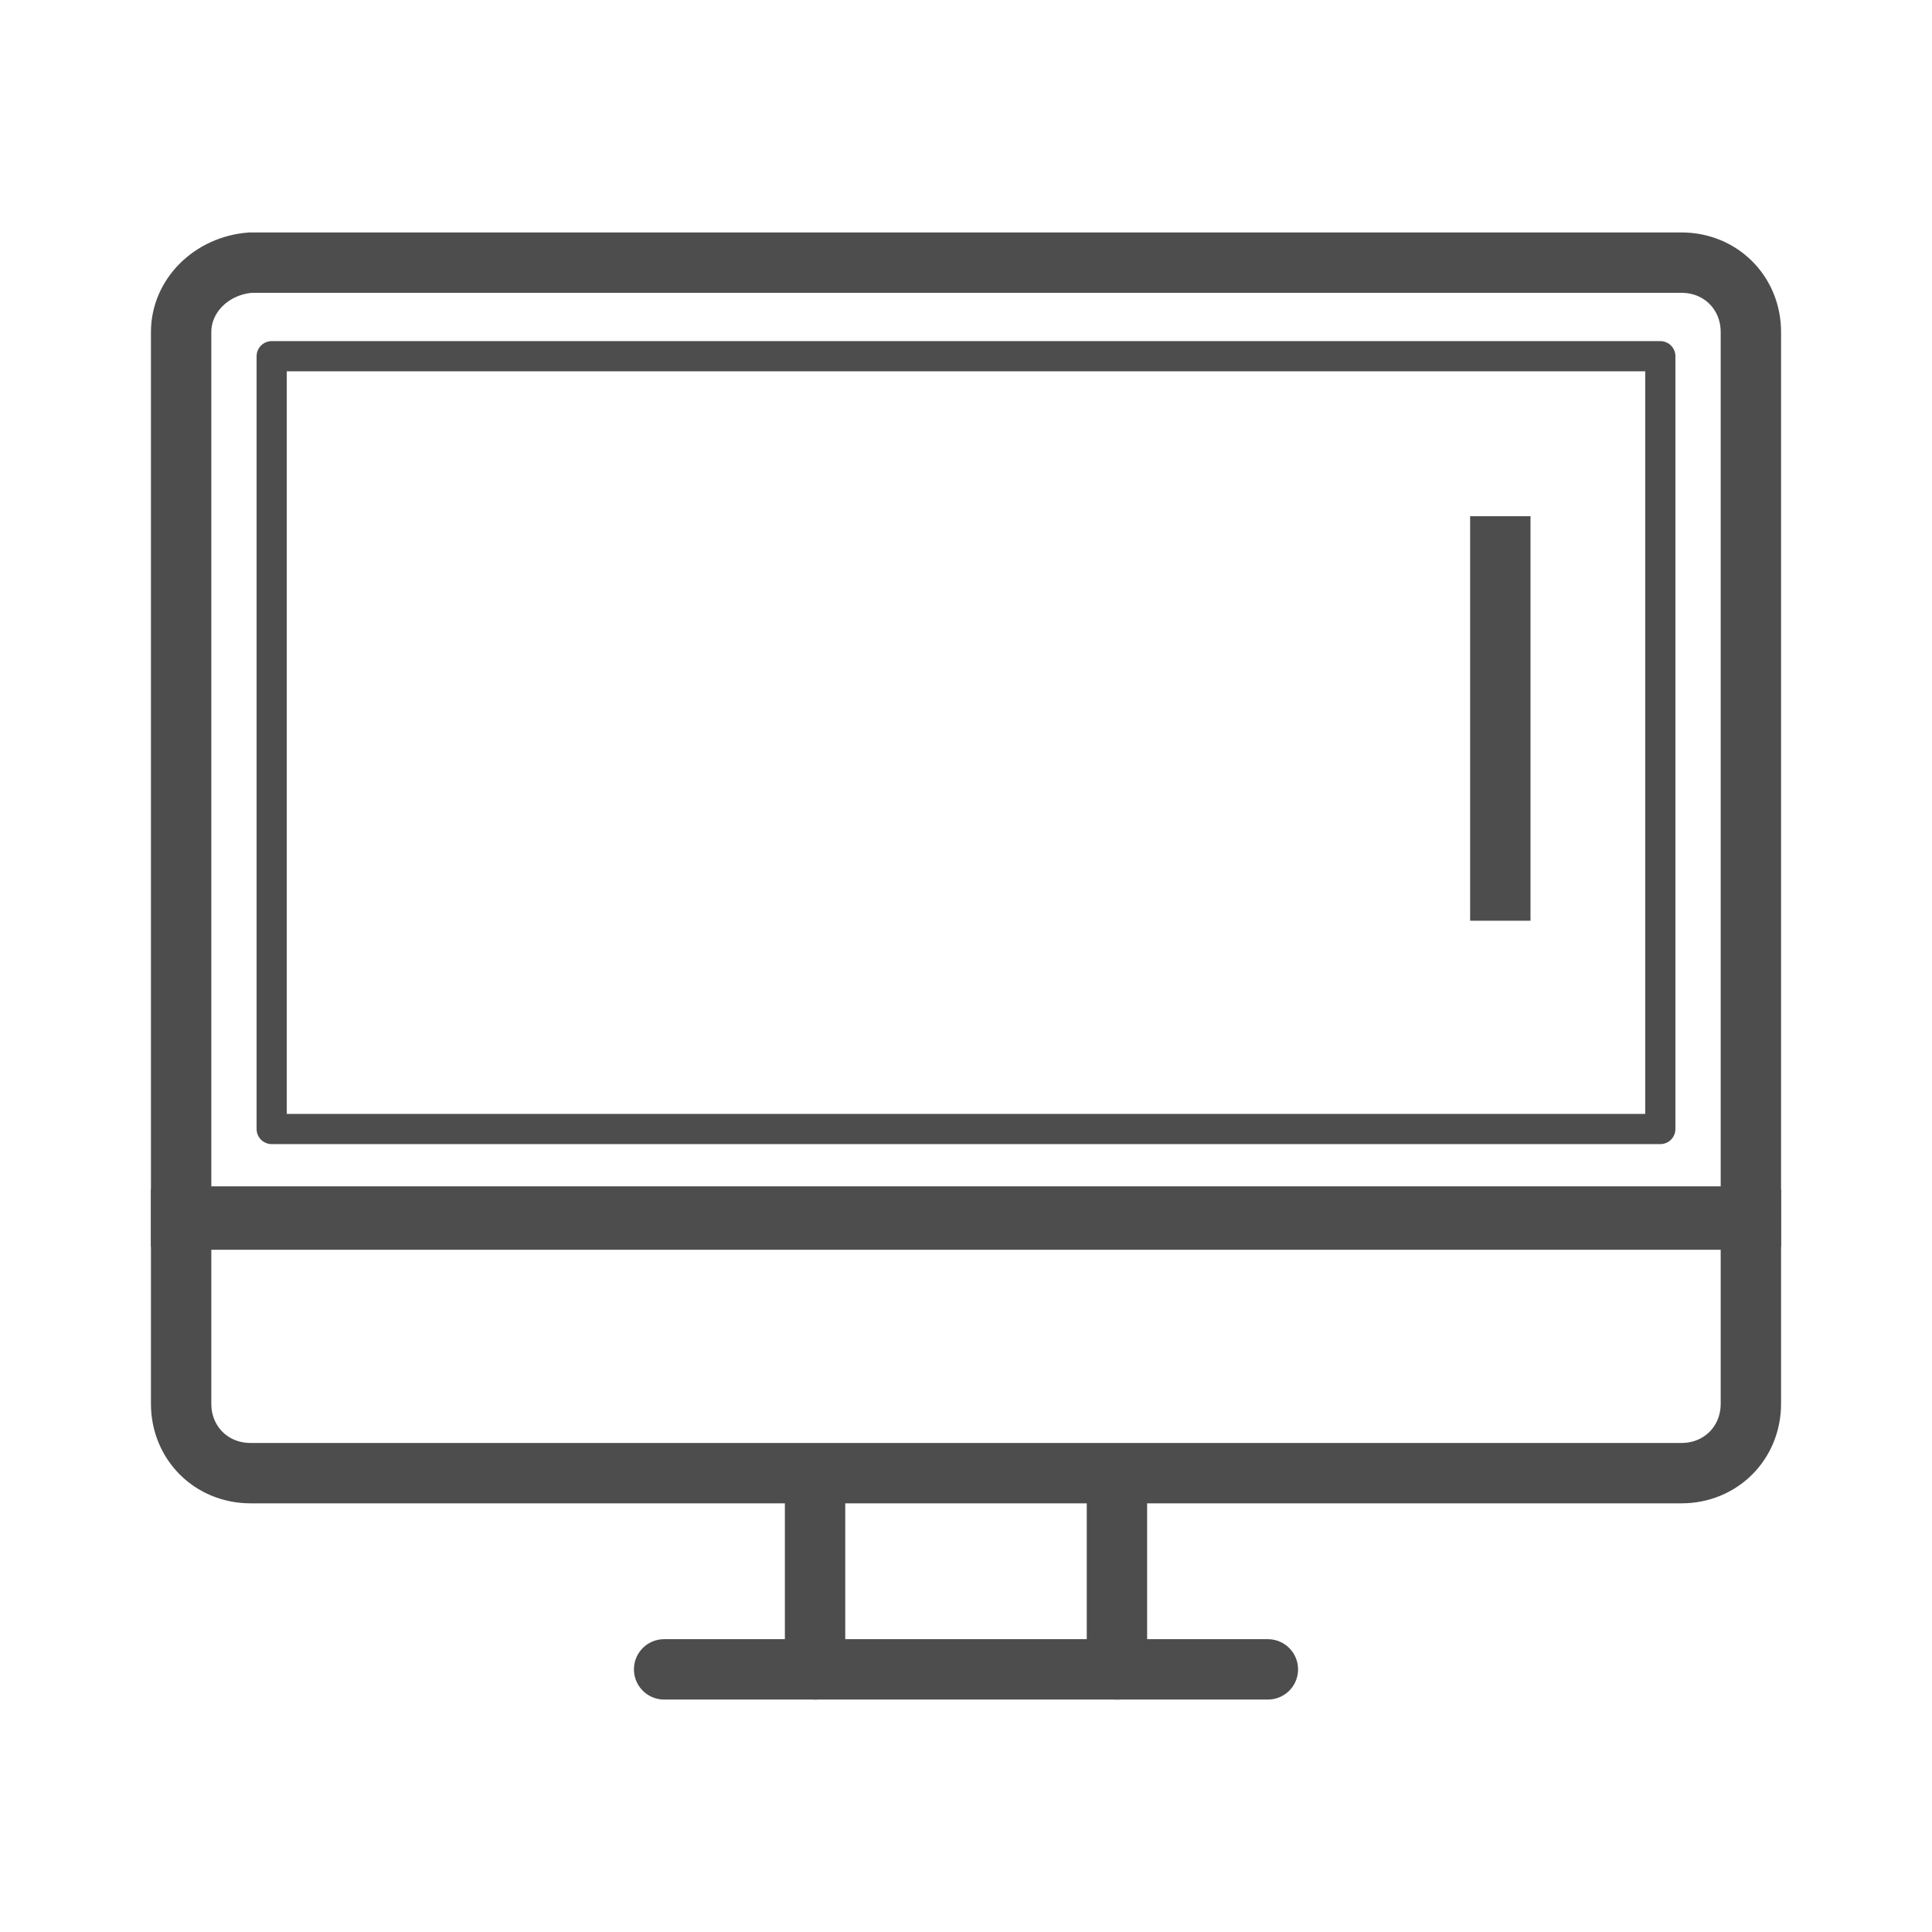
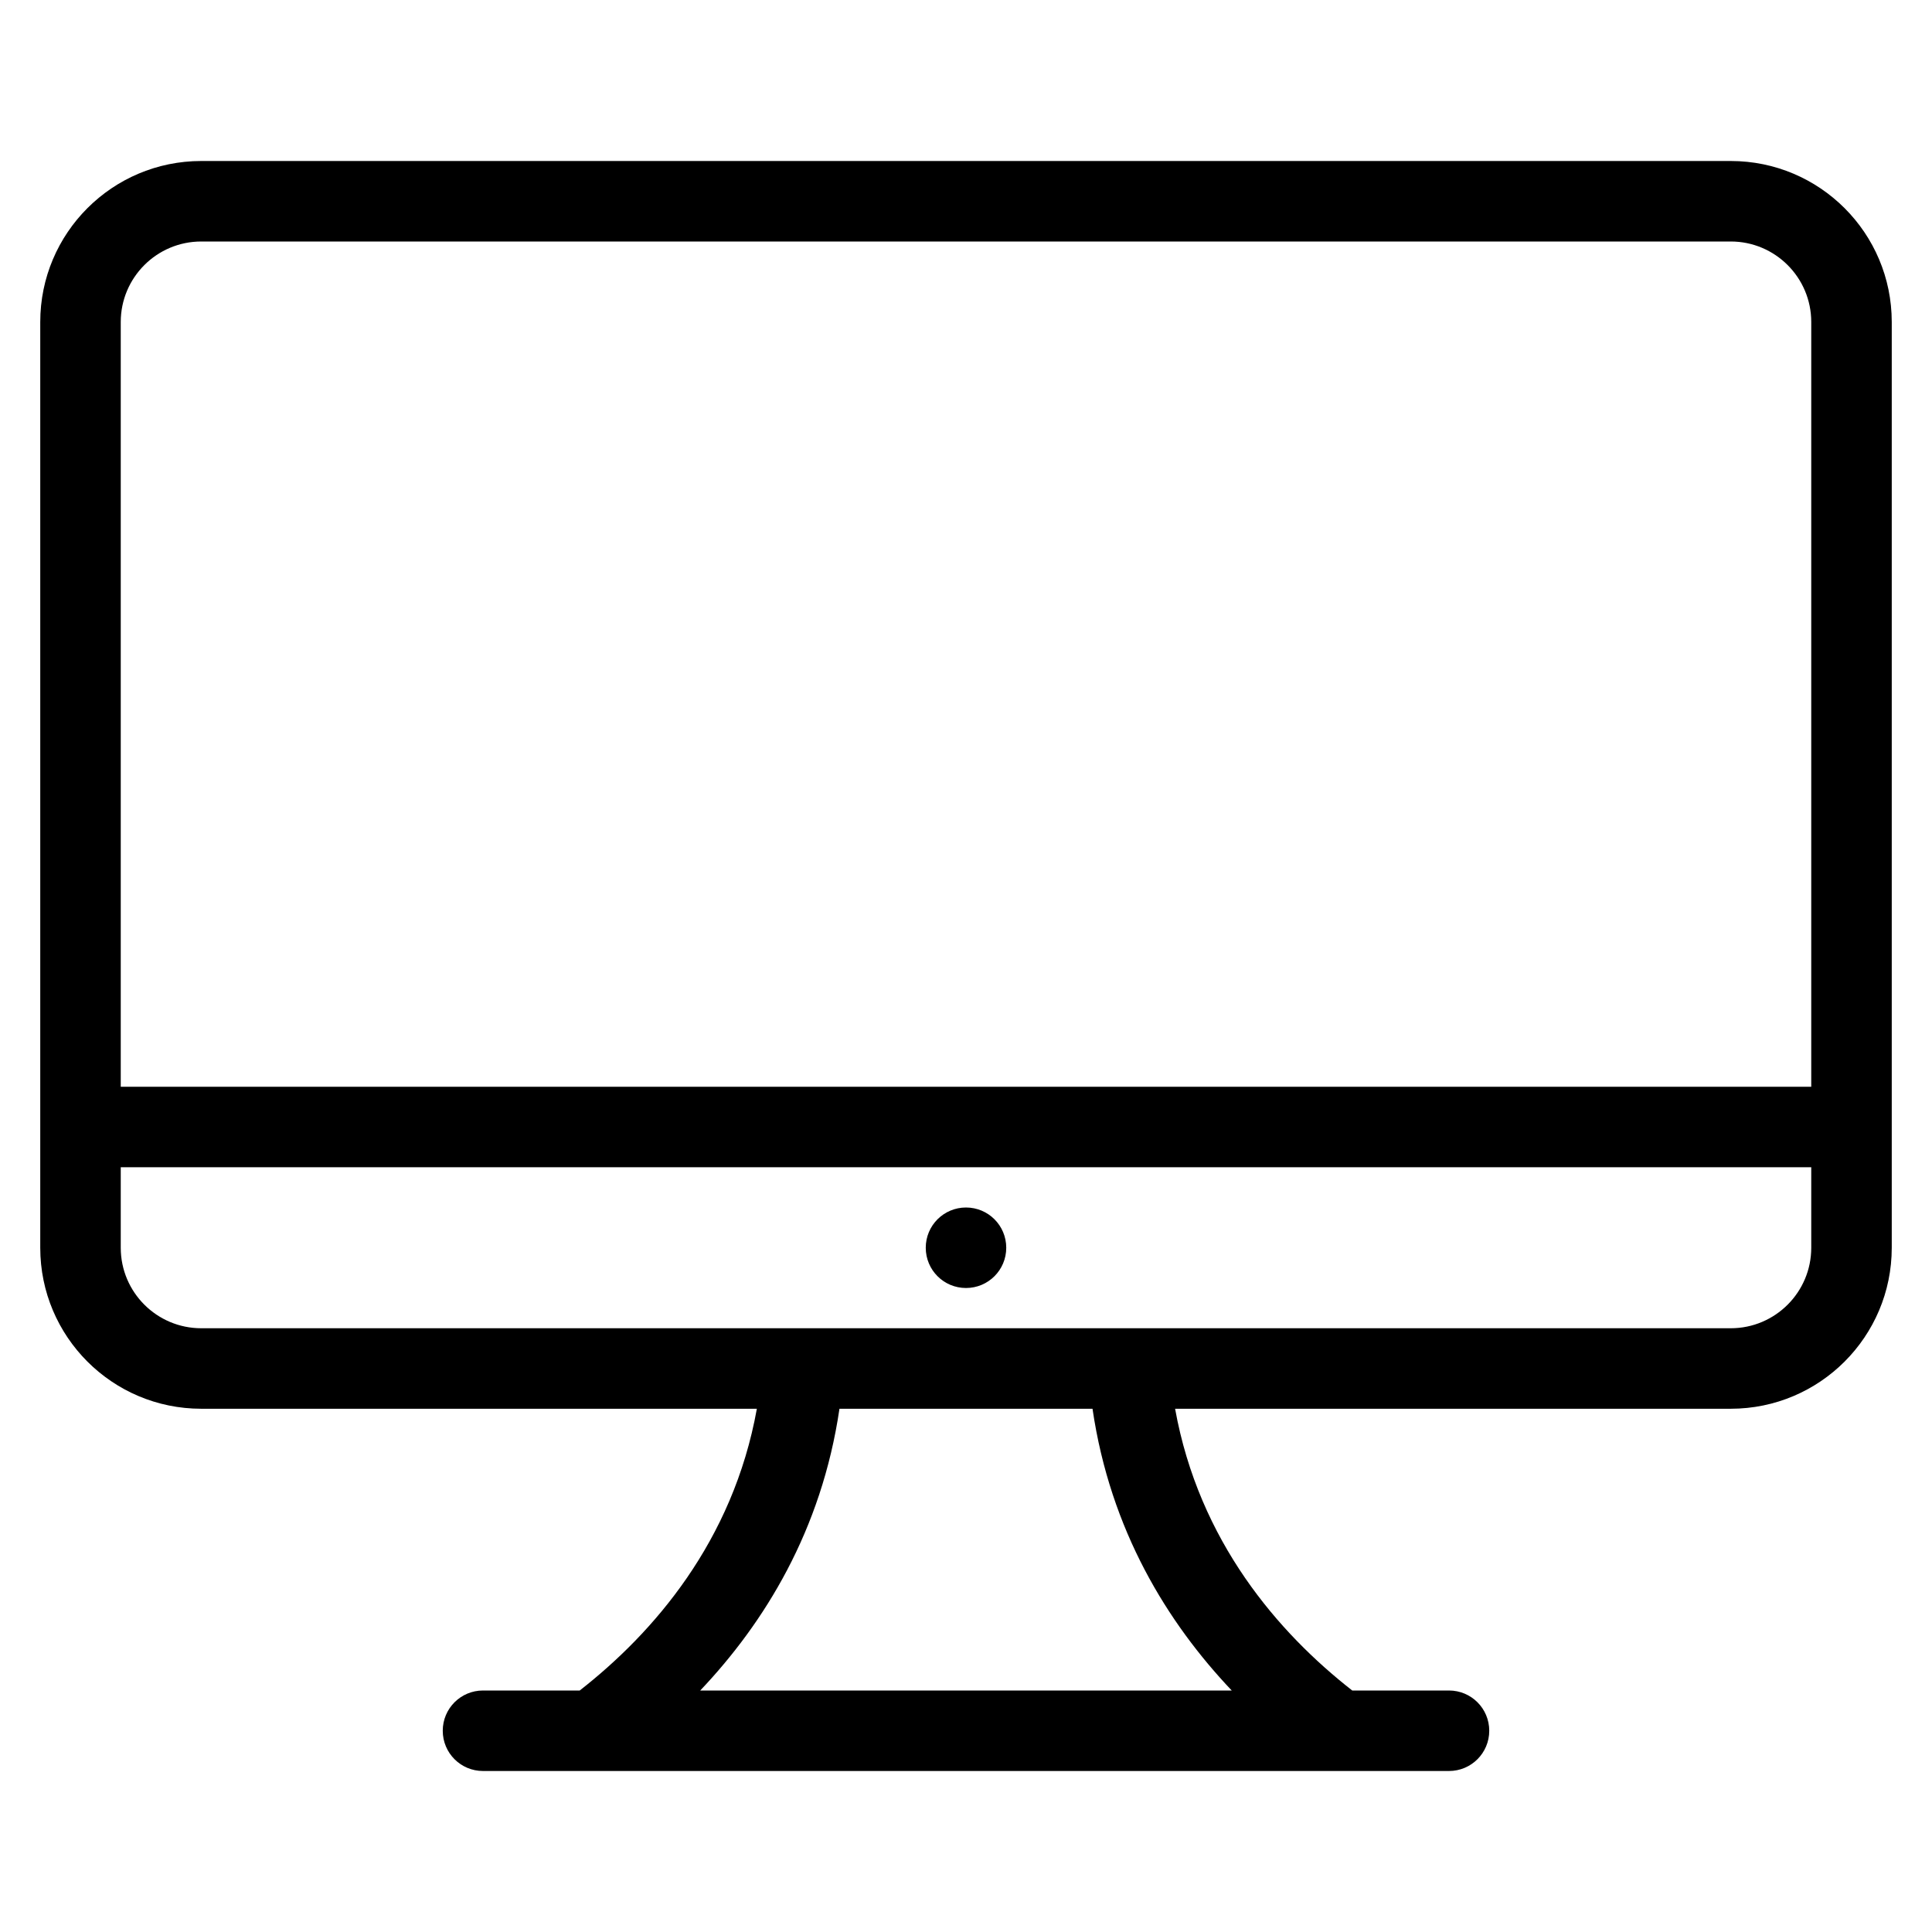
- <svg xmlns="http://www.w3.org/2000/svg" enable-background="new 0 0 64 64" height="64px" id="Layer_1" version="1.1" viewBox="0 0 64 64" width="64px" xml:space="preserve">
-   <g>
-     <path d="M58,11c0-1.3-1-2.3-2.3-2.3H8.3C7,8.8,6,9.8,6,11   v29.3h52V11z" fill="none" stroke="#4D4D4D" stroke-miterlimit="10" stroke-width="2" />
-     <rect fill="none" height="25.6" stroke="#4D4D4D" stroke-linecap="round" stroke-linejoin="round" stroke-miterlimit="10" width="46" x="9" y="11.8" />
-     <path d="M6,40.4v6.1c0,1.3,1,2.3,2.3,2.3h47.4   c1.3,0,2.3-1,2.3-2.3v-6.1H6z" fill="none" stroke="#4D4D4D" stroke-miterlimit="10" stroke-width="2" />
-     <g>
-       <line fill="none" stroke="#4D4D4D" stroke-linecap="round" stroke-linejoin="round" stroke-miterlimit="10" stroke-width="2" x1="27" x2="27" y1="49.3" y2="55.3" />
-       <line fill="none" stroke="#4D4D4D" stroke-linecap="round" stroke-linejoin="round" stroke-miterlimit="10" stroke-width="2" x1="37" x2="37" y1="49.3" y2="55.3" />
-       <line fill="none" stroke="#4D4D4D" stroke-linecap="round" stroke-linejoin="round" stroke-miterlimit="10" stroke-width="2" x1="22" x2="42" y1="55.3" y2="55.3" />
-     </g>
-     <line fill="none" stroke="#4D4D4D" stroke-miterlimit="10" stroke-width="2" x1="49.7" x2="49.7" y1="30.5" y2="17.1" />
-   </g>
+ <svg xmlns="http://www.w3.org/2000/svg" enable-background="new 0 0 48 48" height="48px" id="Layer_1" version="1.1" viewBox="0 0 48 48" width="48px" xml:space="preserve">
+   <path clip-rule="evenodd" d="M43,35H29.195c0.595,3.301,2.573,5.572,4.401,7H36c0.553,0,1,0.447,1,1  s-0.447,1-1,1H12c-0.553,0-1-0.447-1-1s0.447-1,1-1h2.403c1.827-1.428,3.807-3.699,4.401-7H5c-2.209,0-4-1.791-4-4V8  c0-2.209,1.791-4,4-4h38c2.209,0,4,1.791,4,4v23C47,33.209,45.209,35,43,35z M17.397,42h13.205c-1.595-1.682-3.015-3.976-3.459-7  h-6.287C20.412,38.024,18.992,40.318,17.397,42z M45,8c0-1.104-0.896-2-2-2H5C3.896,6,3,6.896,3,8v19l0,0h42V8z M45,29H3l0,0v2  c0,1.104,0.896,2,2,2h14l0,0h10l0,0h14c1.104,0,2-0.896,2-2V29z M24,32c-0.553,0-1-0.447-1-1s0.447-1,1-1s1,0.447,1,1  S24.553,32,24,32z" fill-rule="evenodd" />
</svg>
